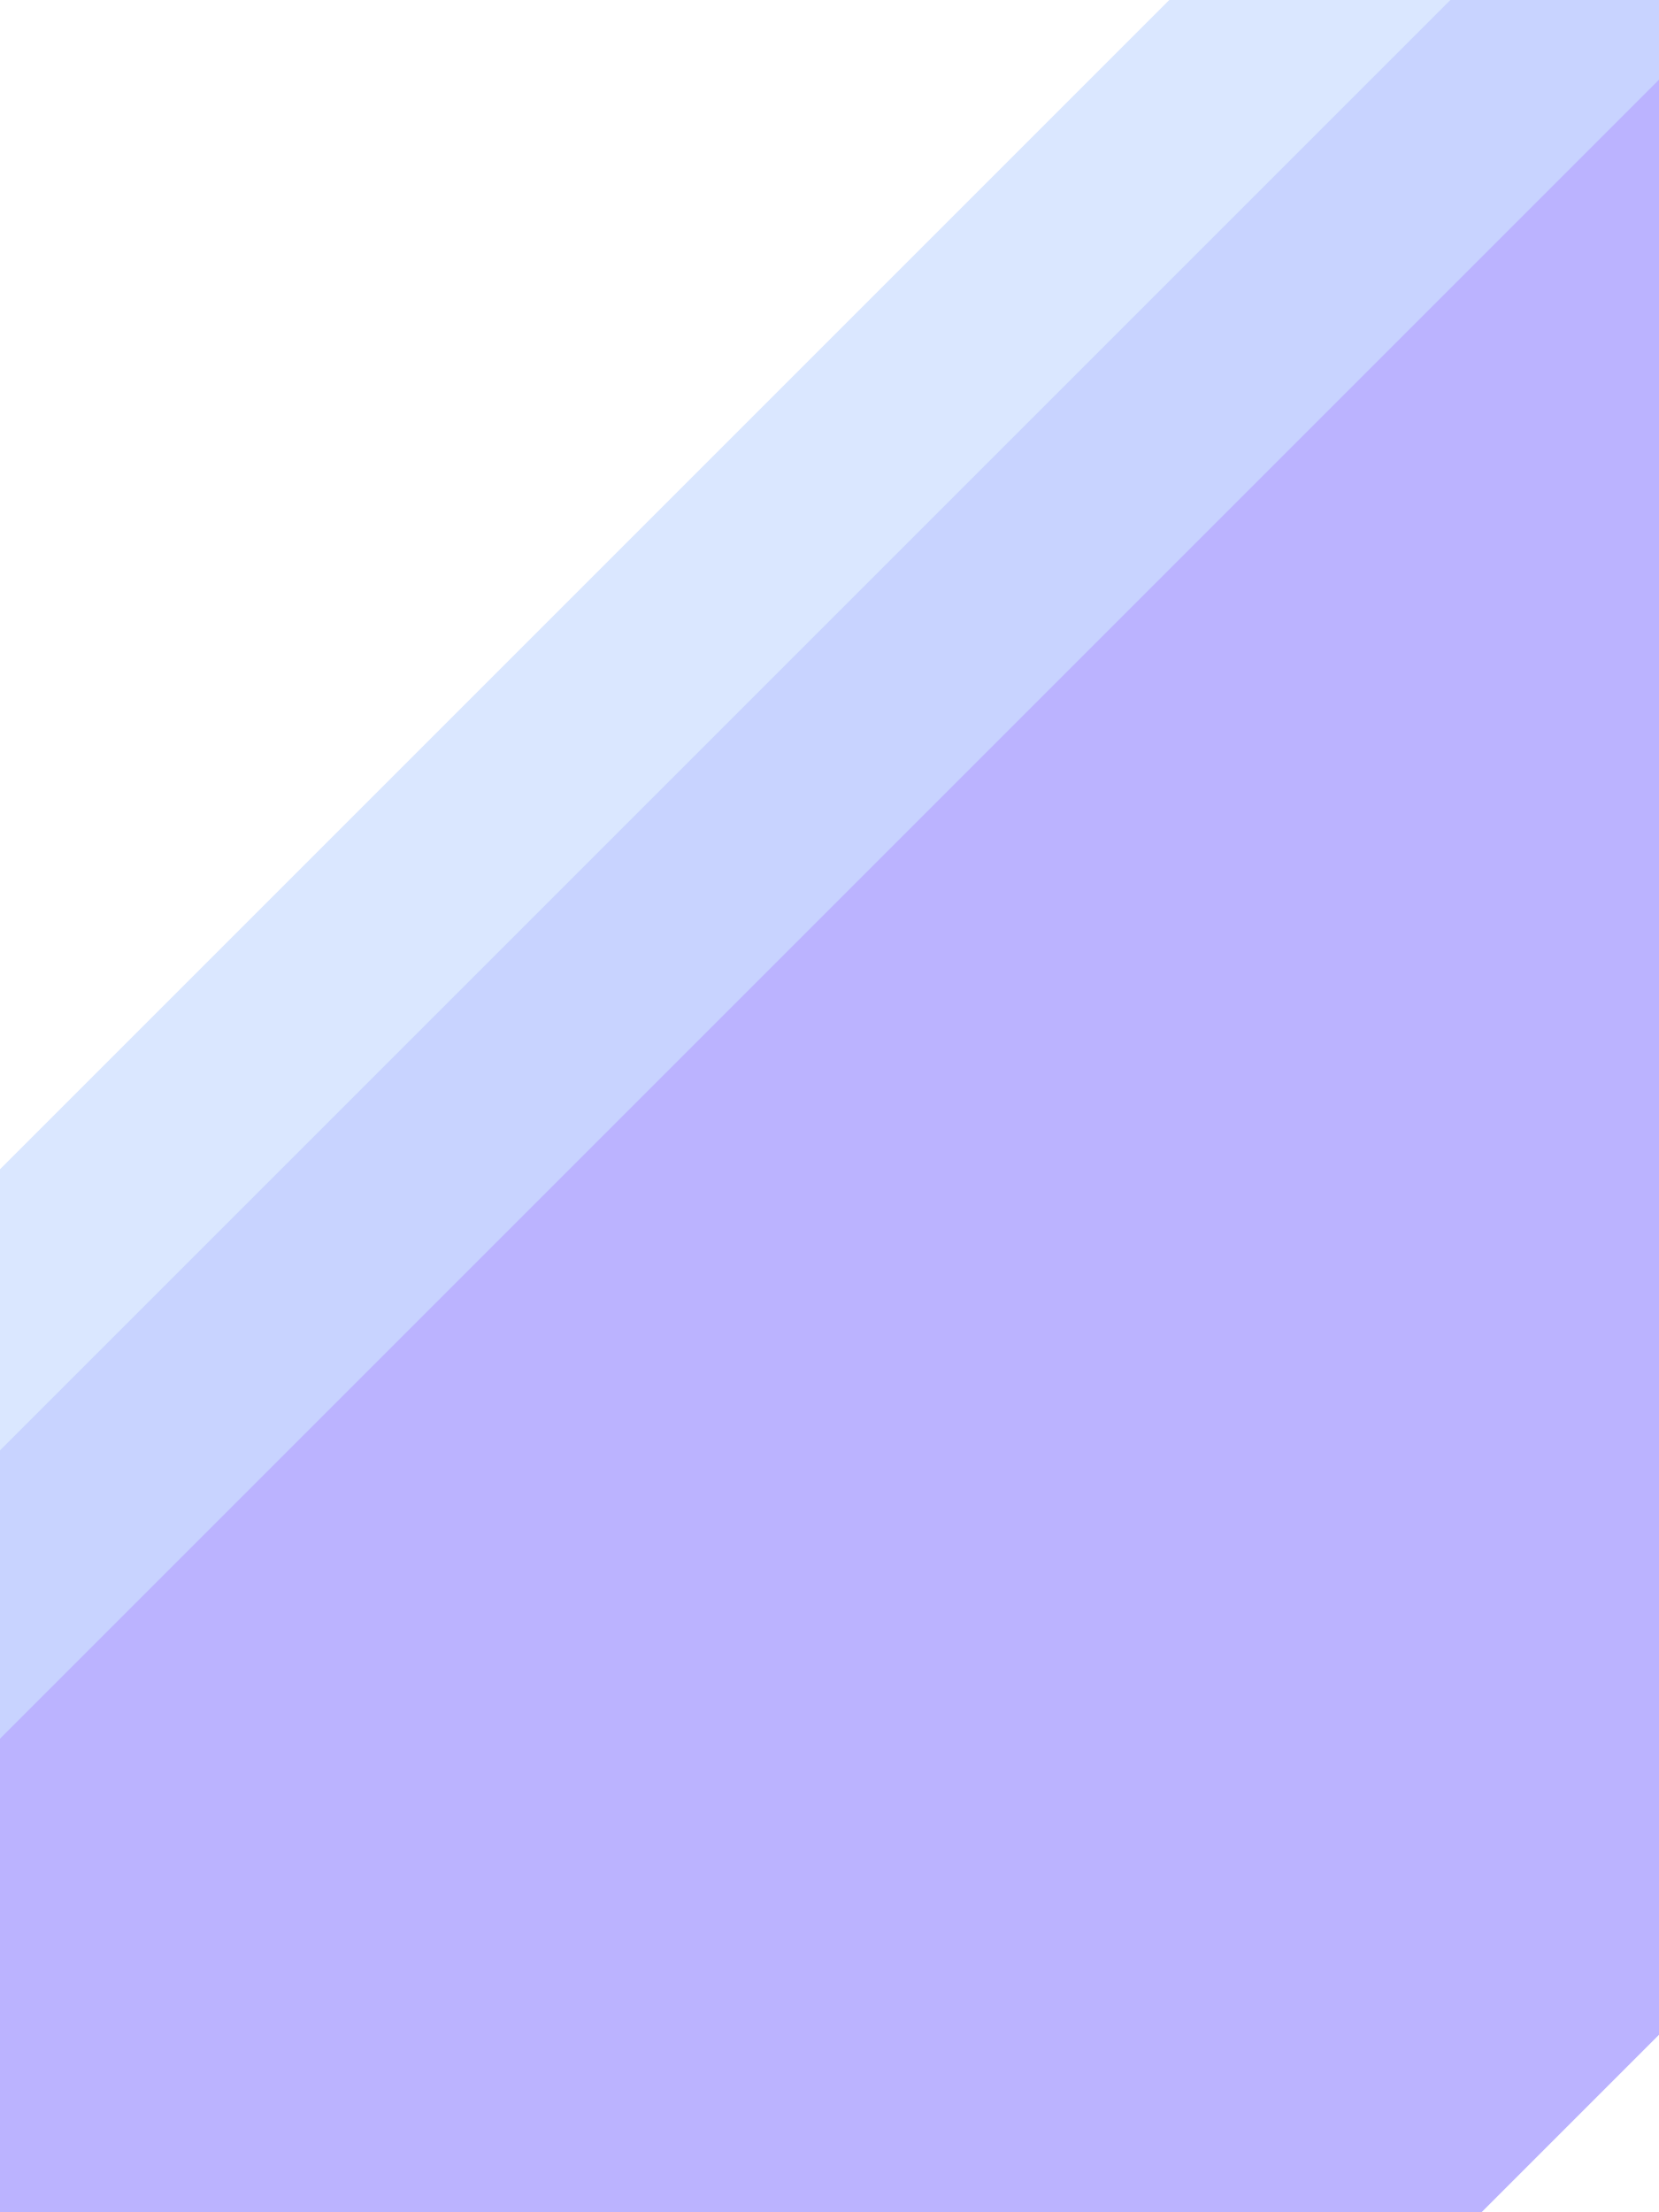
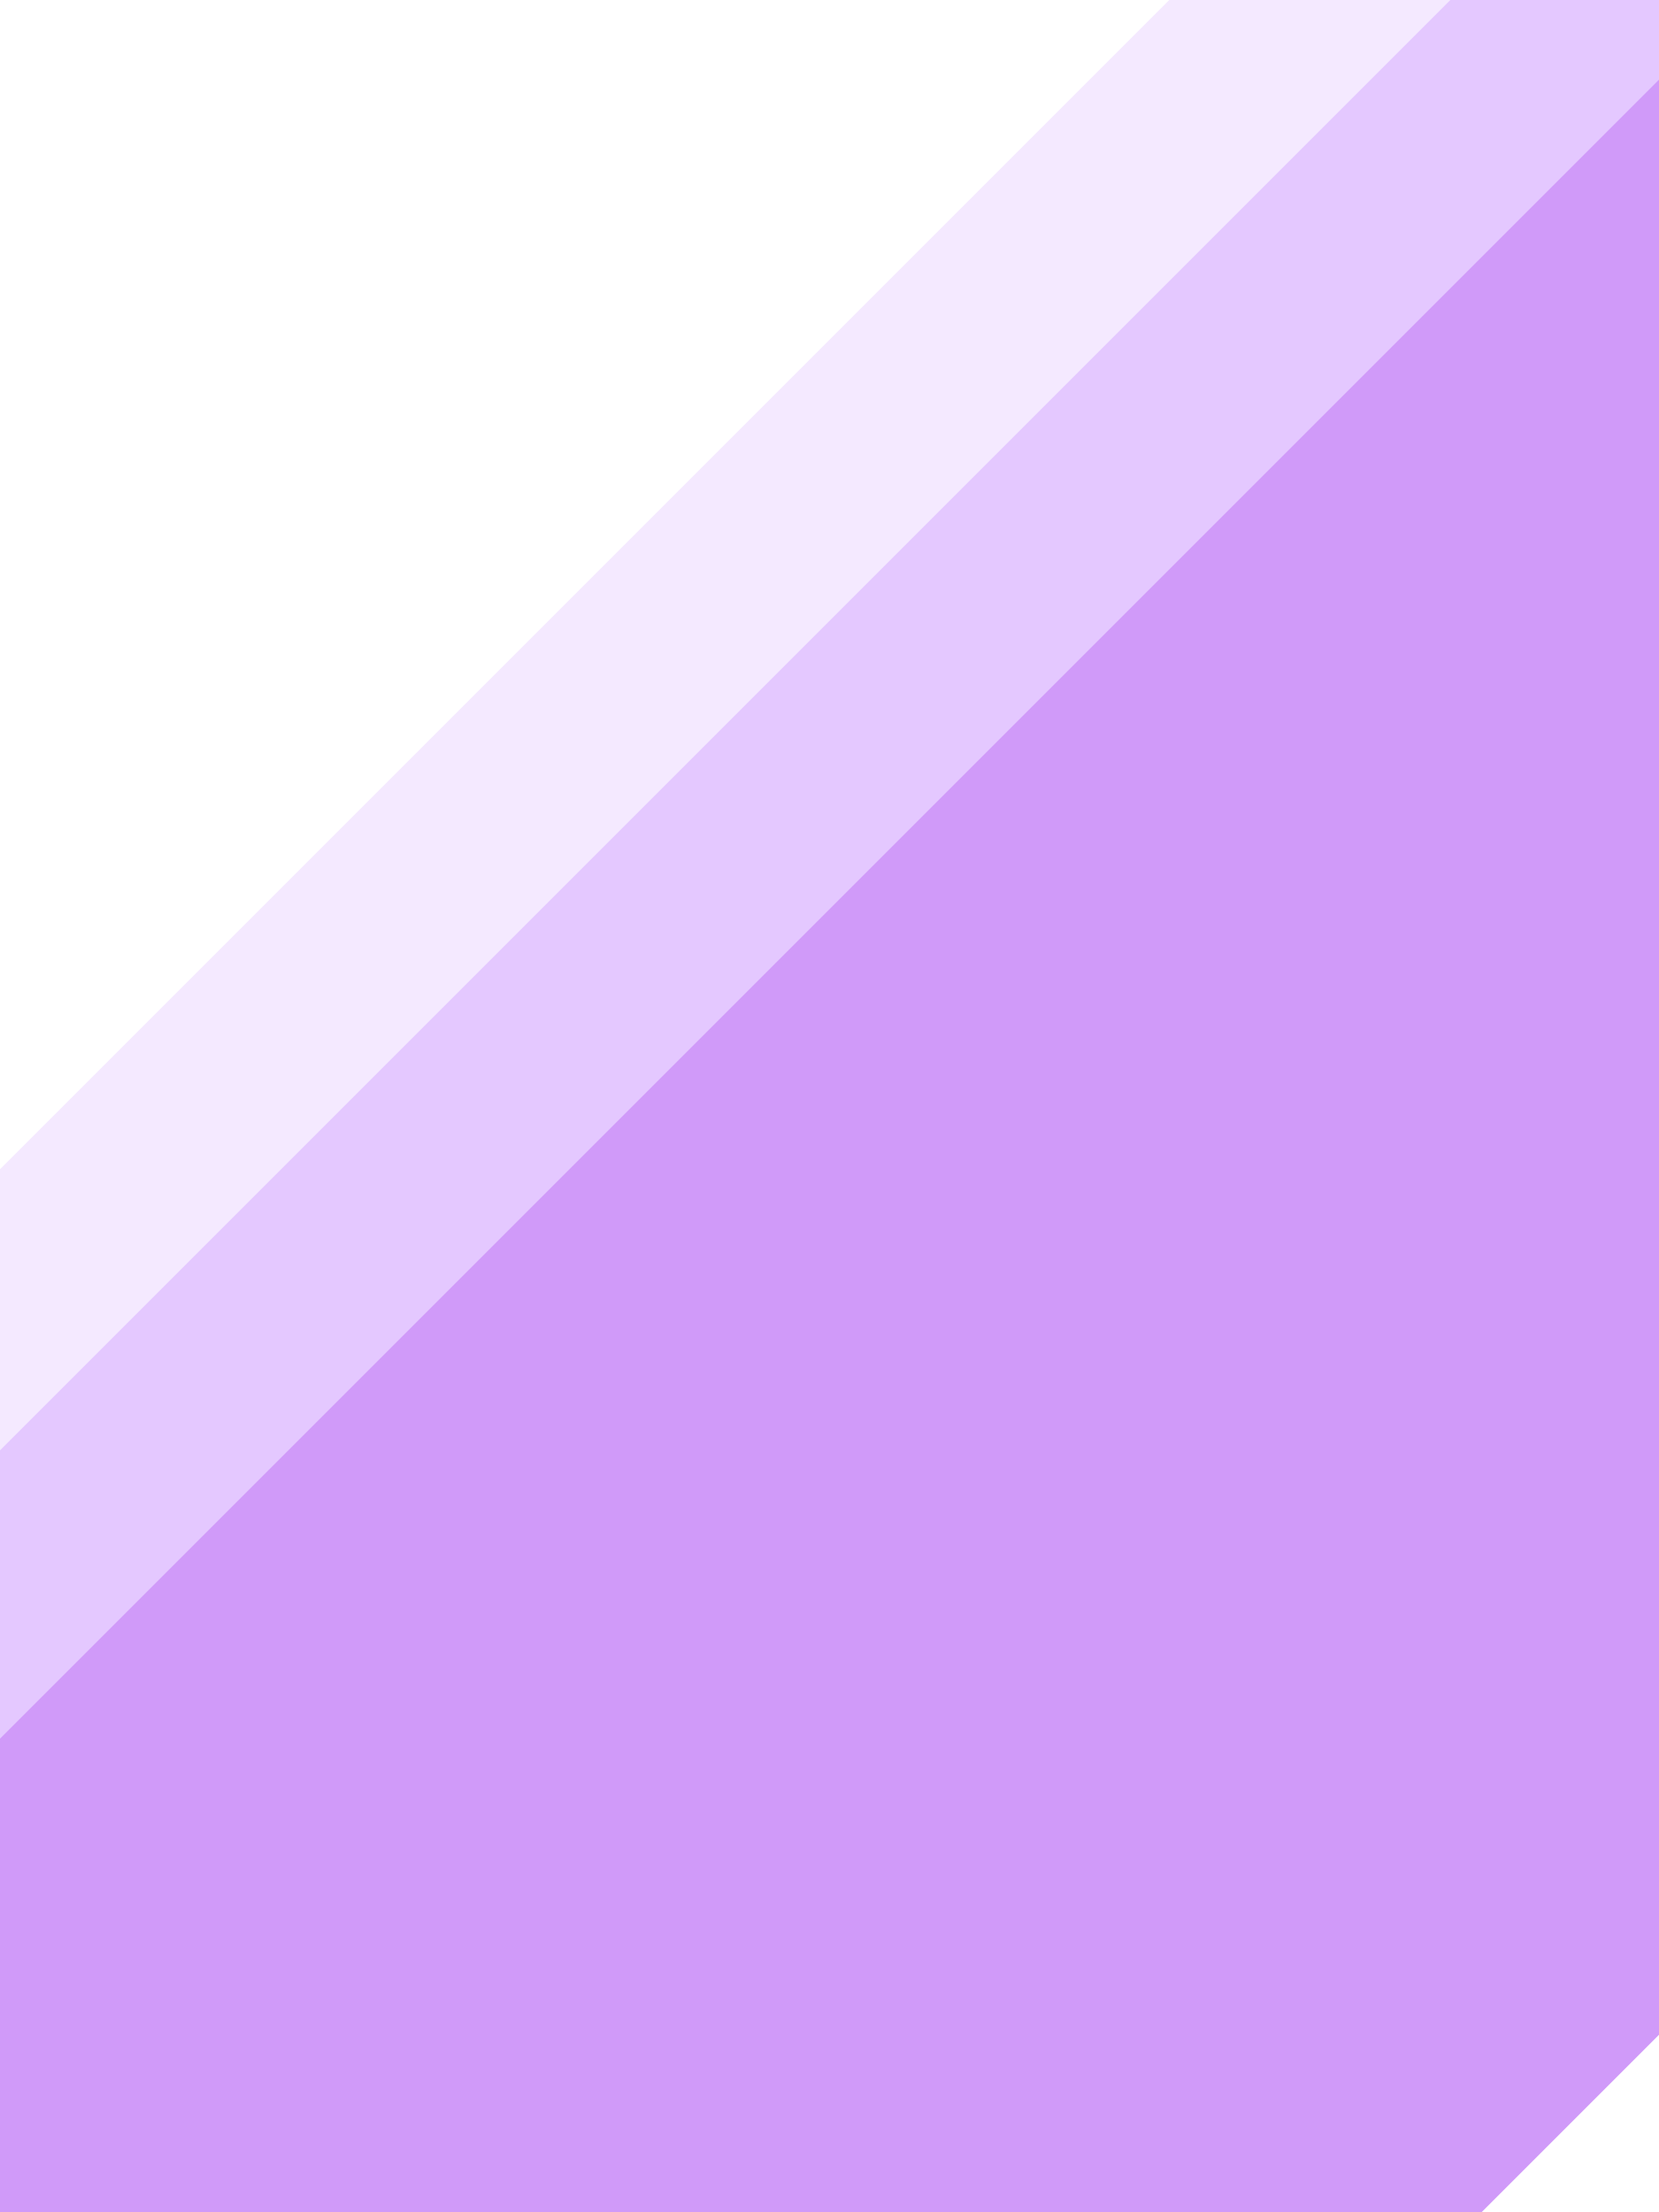
<svg xmlns="http://www.w3.org/2000/svg" width="360px" height="480px" viewBox="0 0 360 480" version="1.1">
  <g id="Page-1" stroke="none" stroke-width="1" fill="none" fill-rule="evenodd" stroke-linecap="square">
    <g id="Home" transform="translate(-130, -1456)">
      <g id="Project-Thumb---YouTube-Copy-4" transform="translate(130, 1456)">
        <g id="Lines" transform="translate(18, -61)">
-           <line x1="0" y1="355.413" x2="354.413" y2="1" id="Line-3" stroke="#DAE7FF" stroke-width="83" />
-           <line x1="0" y1="416.413" x2="354.413" y2="62" id="Line-3" stroke="#C8D3FF" stroke-width="83" />
-           <line x1="8" y1="624.413" x2="362.413" y2="270" id="Line-3" stroke="#BBB3FF" stroke-width="300" />
+           <line x1="0" y1="355.413" x2="354.413" y2="1" id="Line-3" stroke="#F4E9FF" stroke-width="83" />
+           <line x1="0" y1="416.413" x2="354.413" y2="62" id="Line-3" stroke="#E4C8FF" stroke-width="83" />
+           <line x1="8" y1="624.413" x2="362.413" y2="270" id="Line-3" stroke="#D09AF9" stroke-width="300" />
        </g>
      </g>
    </g>
  </g>
</svg>
